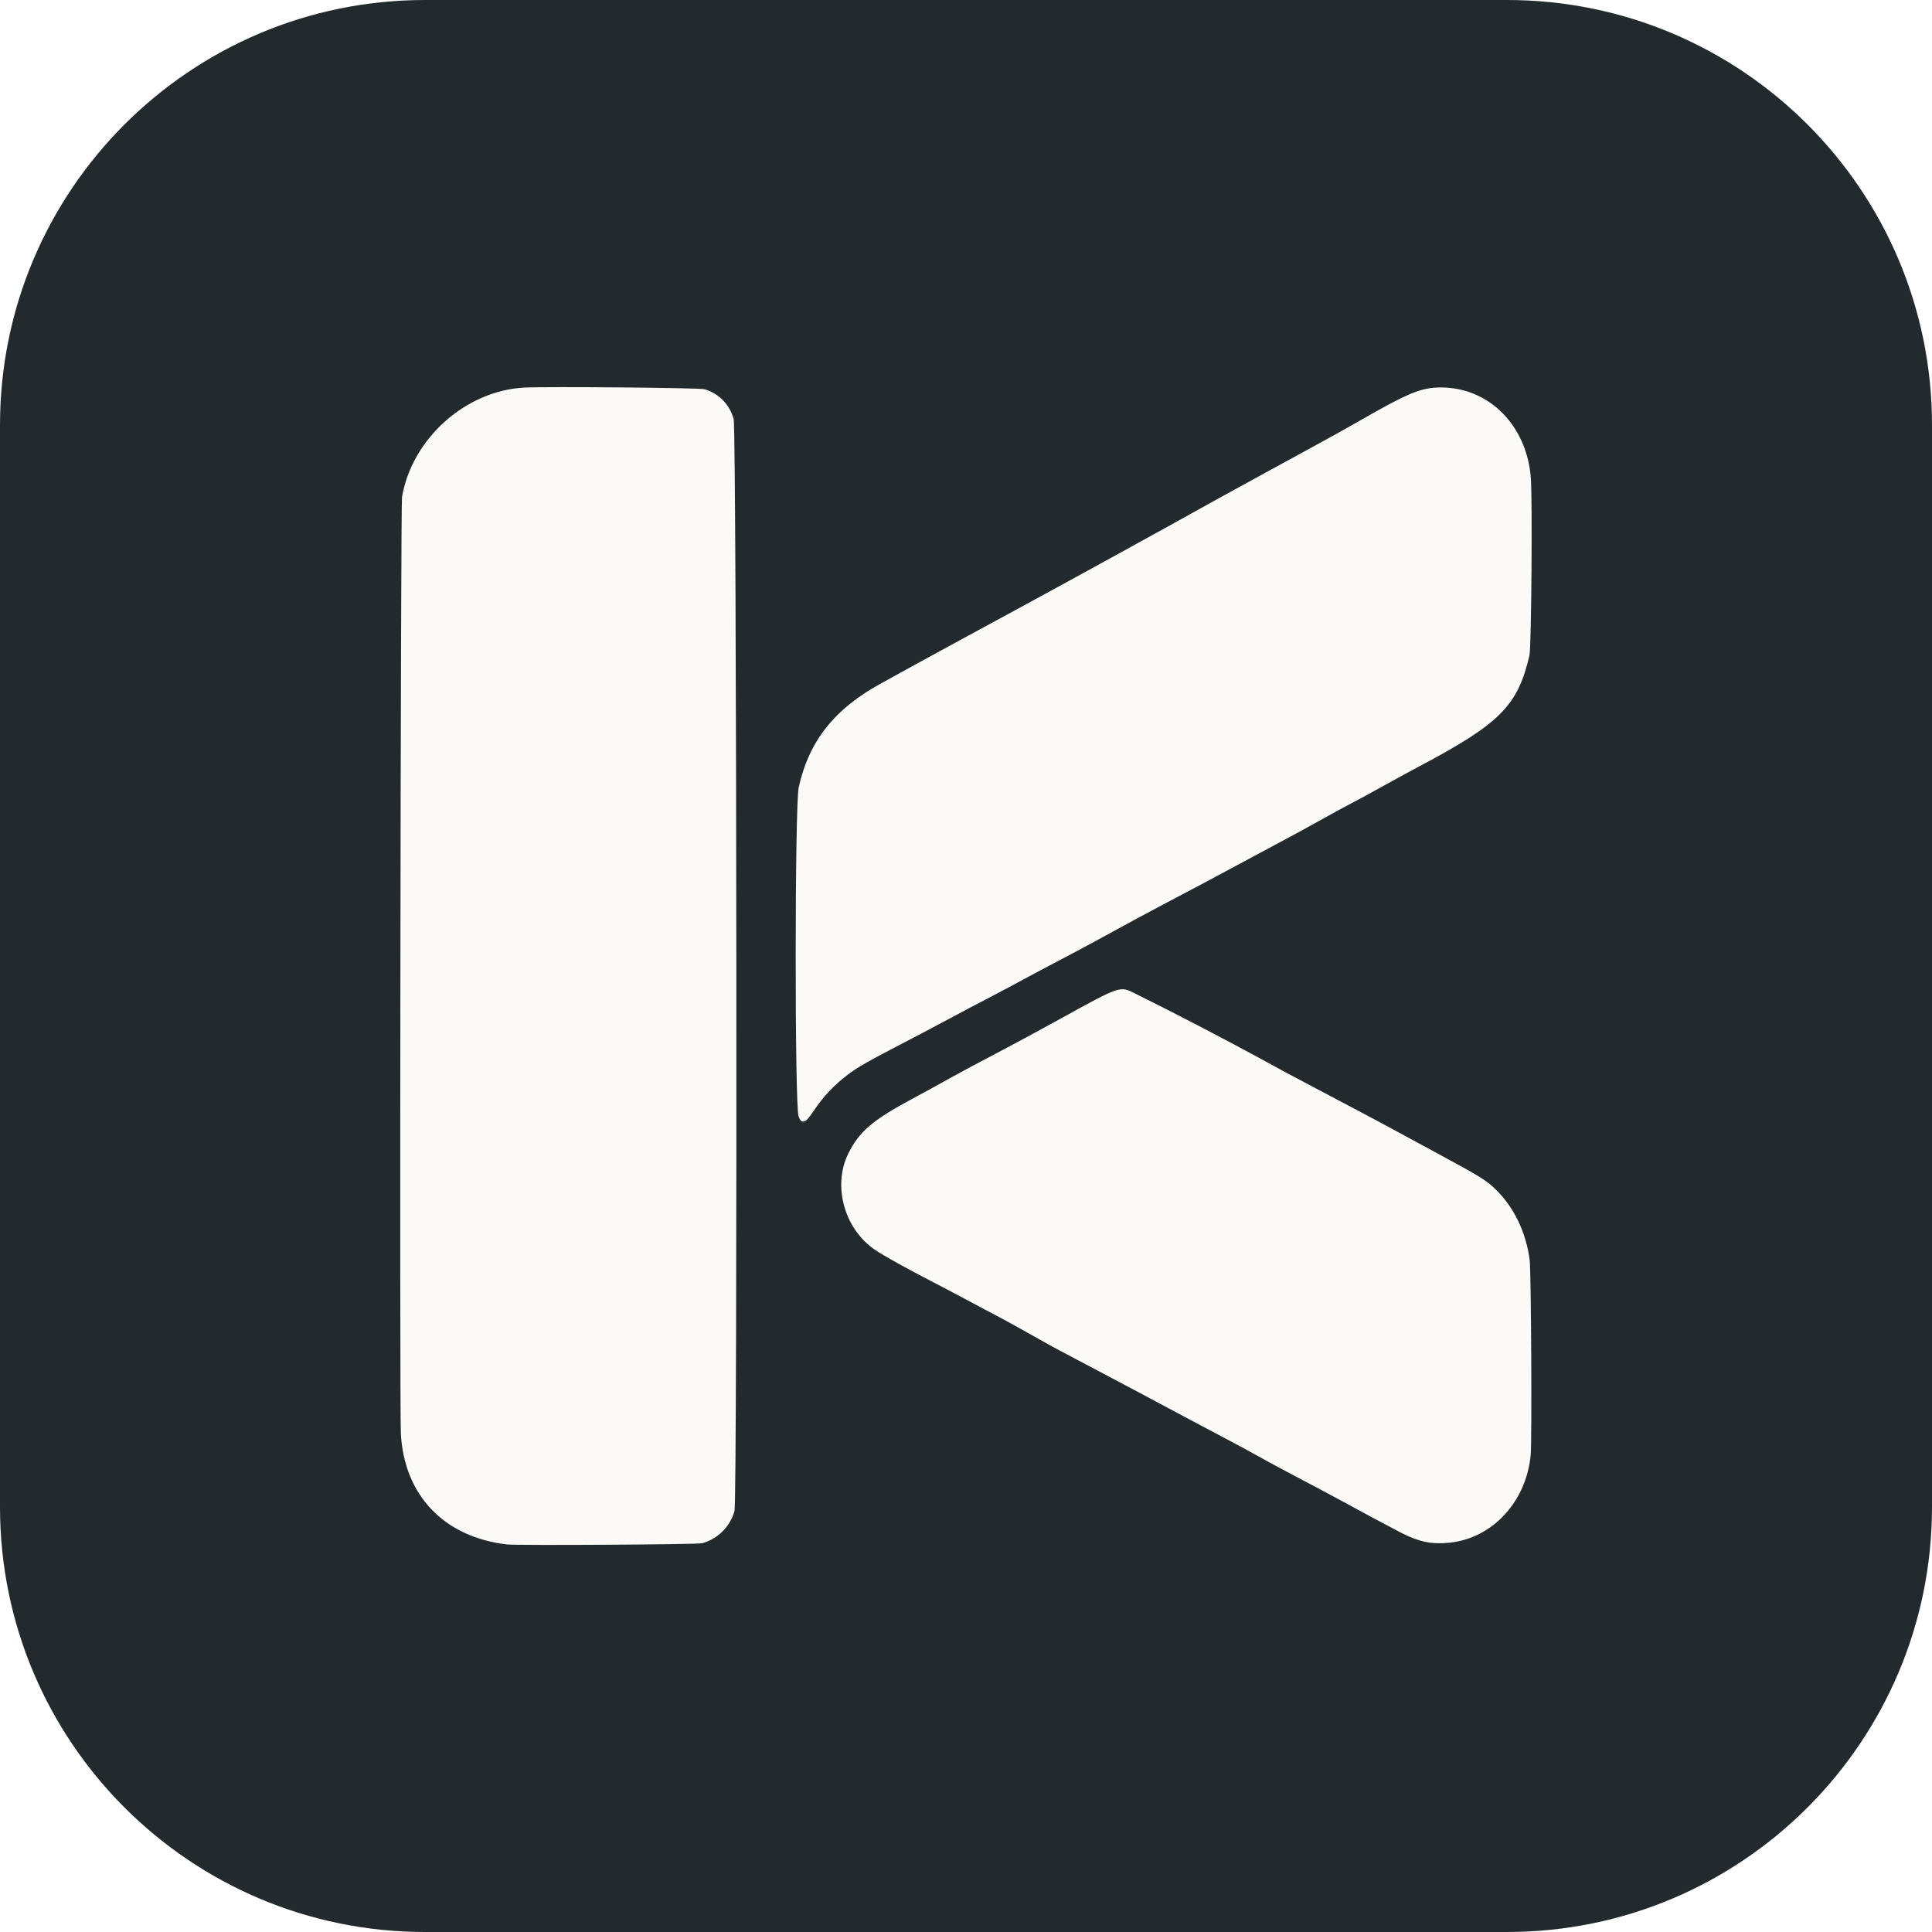
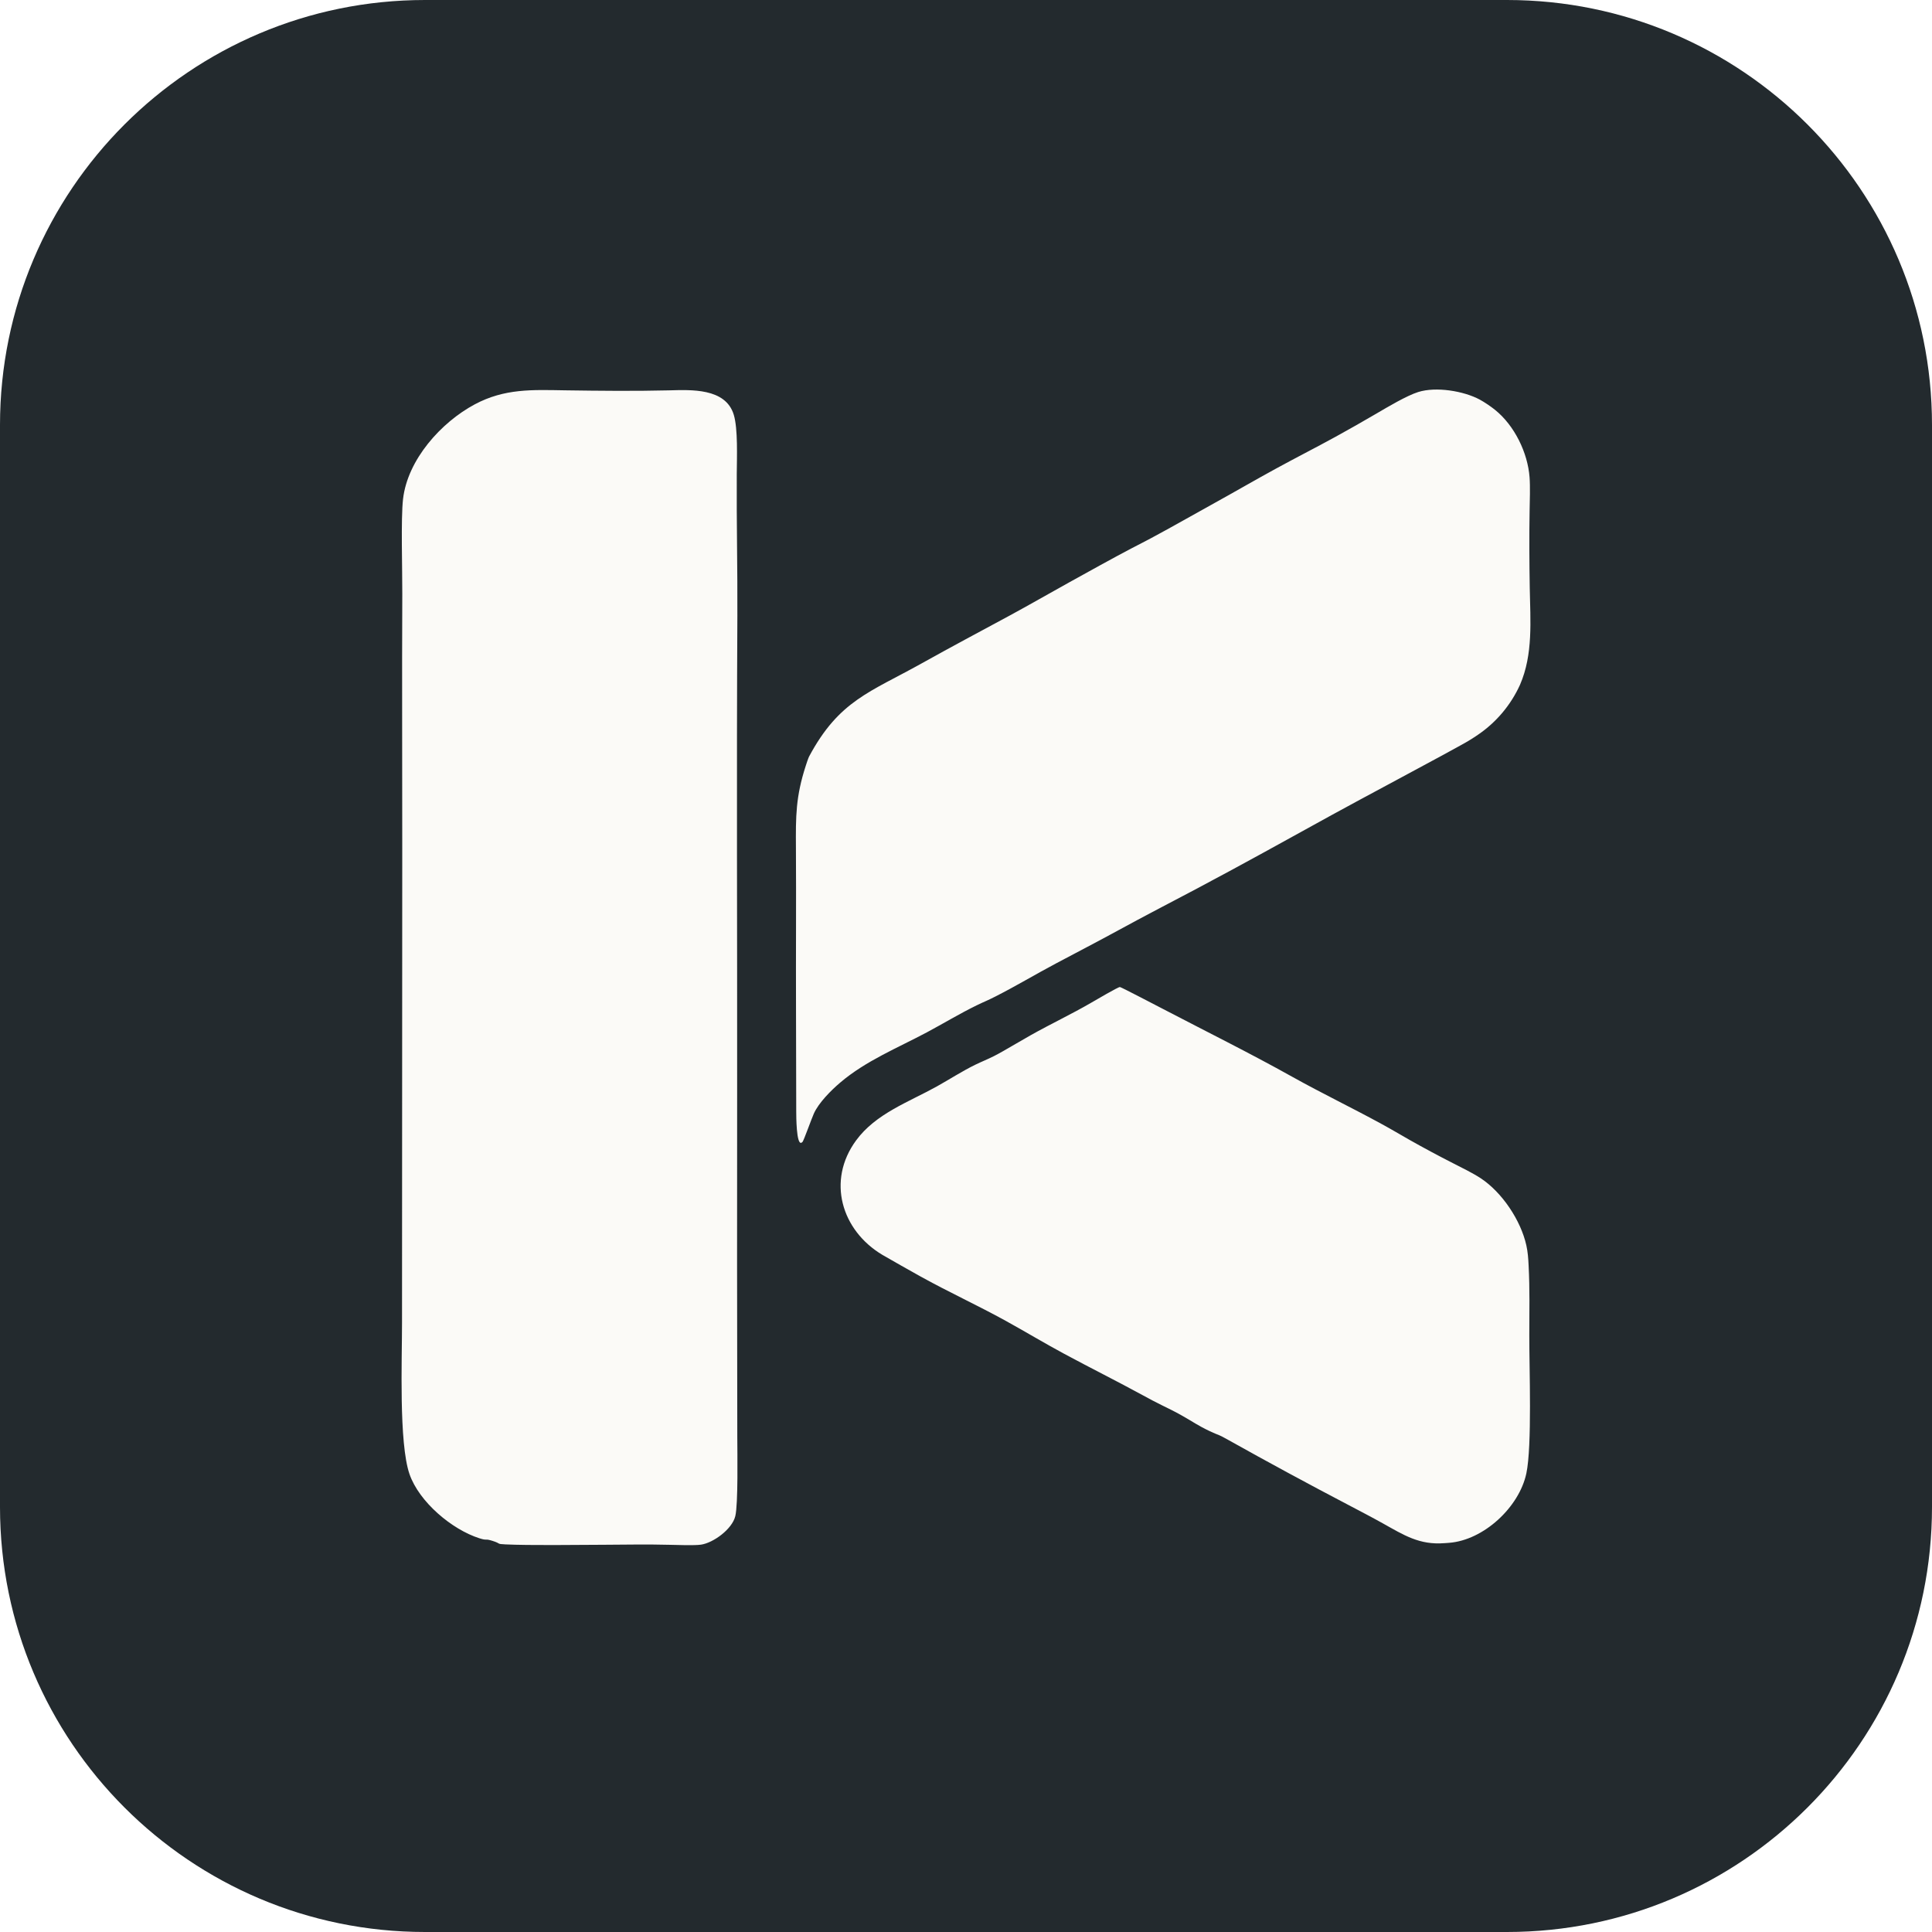
<svg xmlns="http://www.w3.org/2000/svg" aria-label="Kotono CMS app icon" viewBox="0 0 512 512">
  <rect width="512" height="512" fill="#232a2e" rx="112.64" />
-   <path fill="#fbfaf7" d="M186.09 408.97a12.3 12.3 0 0 0 8.56-8.54c.8-2.66.58-286.41-.22-289.34a11.2 11.2 0 0 0-7.73-7.94c-1.28-.38-41.67-.75-47.7-.44-15.58.8-29.76 13.46-32.46 28.96-.37 2.14-.67 241.13-.31 248.17.84 16.42 11.43 27.51 28.12 29.45 2.65.31 50.63.02 51.74-.32m198.04-.14c11.38-1.16 20.35-10.85 21.52-23.25.35-3.77.12-48.66-.27-51.65-.93-7.19-4.03-13.74-8.7-18.41-2.71-2.71-4.04-3.54-16.53-10.28l-10.79-5.84a775 775 0 0 0-8.71-4.66c-1.63-.85-5.41-2.85-8.41-4.45s-6.86-3.64-8.61-4.55-5.52-2.95-8.41-4.55a1052 1052 0 0 0-34.45-17.92c-4.02-2.01-3.76-2.1-19.99 6.84a982 982 0 0 1-18.09 9.75 472 472 0 0 0-10.89 5.84 622 622 0 0 1-10.09 5.53c-10.4 5.57-14 8.64-16.87 14.4-4.27 8.57-1.11 20.05 7.04 25.58 2.4 1.63 8.07 4.78 15.57 8.66 2.07 1.06 5.36 2.8 7.32 3.85l6.14 3.27c4.68 2.44 8.05 4.29 13.26 7.23 5.06 2.86 6.31 3.53 18.21 9.79 6.12 3.23 13.65 7.23 23.45 12.47 3.1 1.66 7.51 4 9.79 5.19 2.29 1.2 5.9 3.16 8.02 4.35 2.12 1.2 6.77 3.71 10.34 5.57 3.56 1.86 8.99 4.76 12.07 6.43a842 842 0 0 0 15.5 8.3c4.68 2.34 7.89 2.98 12.58 2.51M213.76 296.82c.28-.21 1.15-1.34 1.94-2.5a38 38 0 0 1 8.87-9.44c2.7-2.08 4.87-3.31 16.65-9.44 2.99-1.55 7.62-4 10.29-5.44 2.66-1.43 7.25-3.86 10.19-5.38 2.94-1.53 7.21-3.8 9.5-5.05 2.29-1.24 6.6-3.54 9.6-5.1s7.67-4.06 10.39-5.55c8.38-4.59 13.92-7.58 17.02-9.2a1619 1619 0 0 0 20.28-10.78c2.34-1.27 7.15-3.85 10.69-5.73s8.44-4.55 10.89-5.94c2.44-1.38 6.05-3.35 8.01-4.36s5.66-3.02 8.21-4.46c2.56-1.43 6.97-3.84 9.8-5.34 21.47-11.38 26.1-16.04 29.23-29.41.51-2.17.81-41.09.37-47.02-1.05-13.9-11.05-23.99-23.79-24-5.29 0-8.59 1.36-22.24 9.2-2.5 1.44-8.02 4.51-12.27 6.82l-11.97 6.53a3195 3195 0 0 0-26.02 14.36 6548 6548 0 0 1-53.93 29.48 2103 2103 0 0 0-13.07 7.13l-8.8 4.85c-12.44 6.78-19.19 15.28-21.93 27.58-1.05 4.69-1.08 84.26-.04 87.21.53 1.48 1.14 1.76 2.13.98" />
+   <path fill="#fbfaf7" d="M185.77 409.35c-1.72.25-6.28.09-8.29.04-5.76-.15-11.72-.05-17.51-.01-7.02.03-19.71.2-26.02-.1-2.49-.12-1.01-.17-3.42-.93-2.16-.69-1.24.02-3.48-.69-7.34-2.34-15.98-9.65-18.53-17.01-2.85-8.28-1.97-30.34-1.98-40.23q0-62.72.06-125.42c.02-22.58-.1-45.1.01-67.68.03-6.21-.4-19.9.2-25.07 1.2-10.44 10.08-20.32 19-25.09 7.94-4.24 15.26-3.86 23.96-3.72 9.12.13 18.33.23 27.45.01 5.87-.15 15.07-.68 17.24 6.47 1.13 3.75.82 11.3.79 15.76-.08 12.46.22 25.15.16 37.62-.23 41.79-.02 83.64-.06 125.42-.03 30.67-.03 61.39.04 92.05.01 4.24.25 17.83-.53 21.03-.83 3.44-5.82 7.08-9.09 7.55m26.58-106.5c-1.31.47-1.34-7.02-1.34-8.26-.03-9.21-.03-18.47-.06-27.68-.05-14.06.07-28.08-.02-42.13-.06-8.53-.06-13.64 2.61-21.86.64-2 .87-2.43.88-2.44 7.96-14.88 16.17-17.04 29.89-24.71 7.7-4.3 15.41-8.4 23.17-12.59 5.32-2.88 10.53-5.89 15.82-8.82s11.45-6.36 16.75-9.14c1.97-1.03 3.02-1.54 5.01-2.61 5.69-3.04 11.4-6.33 17.06-9.45 5.3-2.93 10.53-5.97 15.82-8.86 5.29-2.9 10.7-5.64 15.98-8.54 3.54-1.94 7.38-4.13 10.85-6.16 2.9-1.7 8.01-4.75 11.07-5.71 4.76-1.49 12.06-.27 16.3 2 1.23.67 2.92 1.8 4.1 2.76 5.12 4.14 8.61 11.29 9.11 17.82.19 2.47.06 6.35.01 8.99-.12 6.72-.07 13.63.04 20.35.15 8.62.93 17.57-2.58 25.66a32 32 0 0 1-11.09 13.21 49 49 0 0 1-4.42 2.71c-1.62.91-3.32 1.84-4.96 2.72-4.91 2.67-9.81 5.27-14.72 7.93-4.84 2.62-9.69 5.18-14.49 7.83-12.1 6.67-24.19 13.39-36.41 19.86-6.72 3.55-13.51 7.06-20.18 10.71-5.53 3.02-11.09 5.9-16.64 8.85-5.38 2.85-10.74 6.07-16.13 8.8-2.28 1.16-2.76 1.27-4.9 2.31-4.49 2.18-8.83 4.82-13.25 7.18-7.77 4.14-16.18 7.54-22.97 13.32-2.4 2.04-5.7 5.33-6.99 8.23-.66 1.49-2.58 6.89-2.97 7.46a1 1 0 0 1-.35.26m170.44 106.1c-6.63.54-10.78-2.15-16.3-5.23-3.01-1.68-6.07-3.27-9.13-4.88a1286 1286 0 0 1-31.85-17.24c-3.18-1.79-2.05-.98-4.9-2.32-3.15-1.49-4.46-2.49-7.39-4.14-2.04-1.16-3.41-1.79-5.44-2.8-2.02-1-2.89-1.48-4.79-2.51-6.93-3.78-14.05-7.33-21.01-11.08-5.17-2.78-10.26-5.85-15.37-8.67-7.46-4.12-15.28-7.7-22.73-11.84a814 814 0 0 1-10.04-5.69c-10.86-6.48-14.78-19.67-6.97-30.32 5.2-7.11 13.94-10.17 21.36-14.29 3.27-1.82 6.87-4.14 10.24-5.78 1.73-.84 3.21-1.41 4.91-2.27 1.55-.78 3.42-1.88 4.93-2.76 1.45-.84 3.44-2 4.89-2.82 5.24-2.95 10.83-5.58 15.98-8.58.96-.56 7.19-4.21 7.61-4.16.38.05 10.11 5.14 11.49 5.85 11.42 5.96 22.92 11.65 34.18 17.94 7.84 4.38 15.87 8.23 23.74 12.54 2.66 1.45 4.74 2.7 7.36 4.19 3.66 2.07 7.67 4.22 11.42 6.13 2.26 1.15 5.4 2.69 7.44 4.04 5.66 3.74 10.6 11.14 12.07 17.74.4 1.8.52 3.47.61 5.4.32 6.14.2 12.31.18 18.45-.02 8.74.76 29.33-.78 36.61-1.9 8.97-11.33 17.73-20.53 18.41-.01 0-1.58.12-1.18.08" />
</svg>
